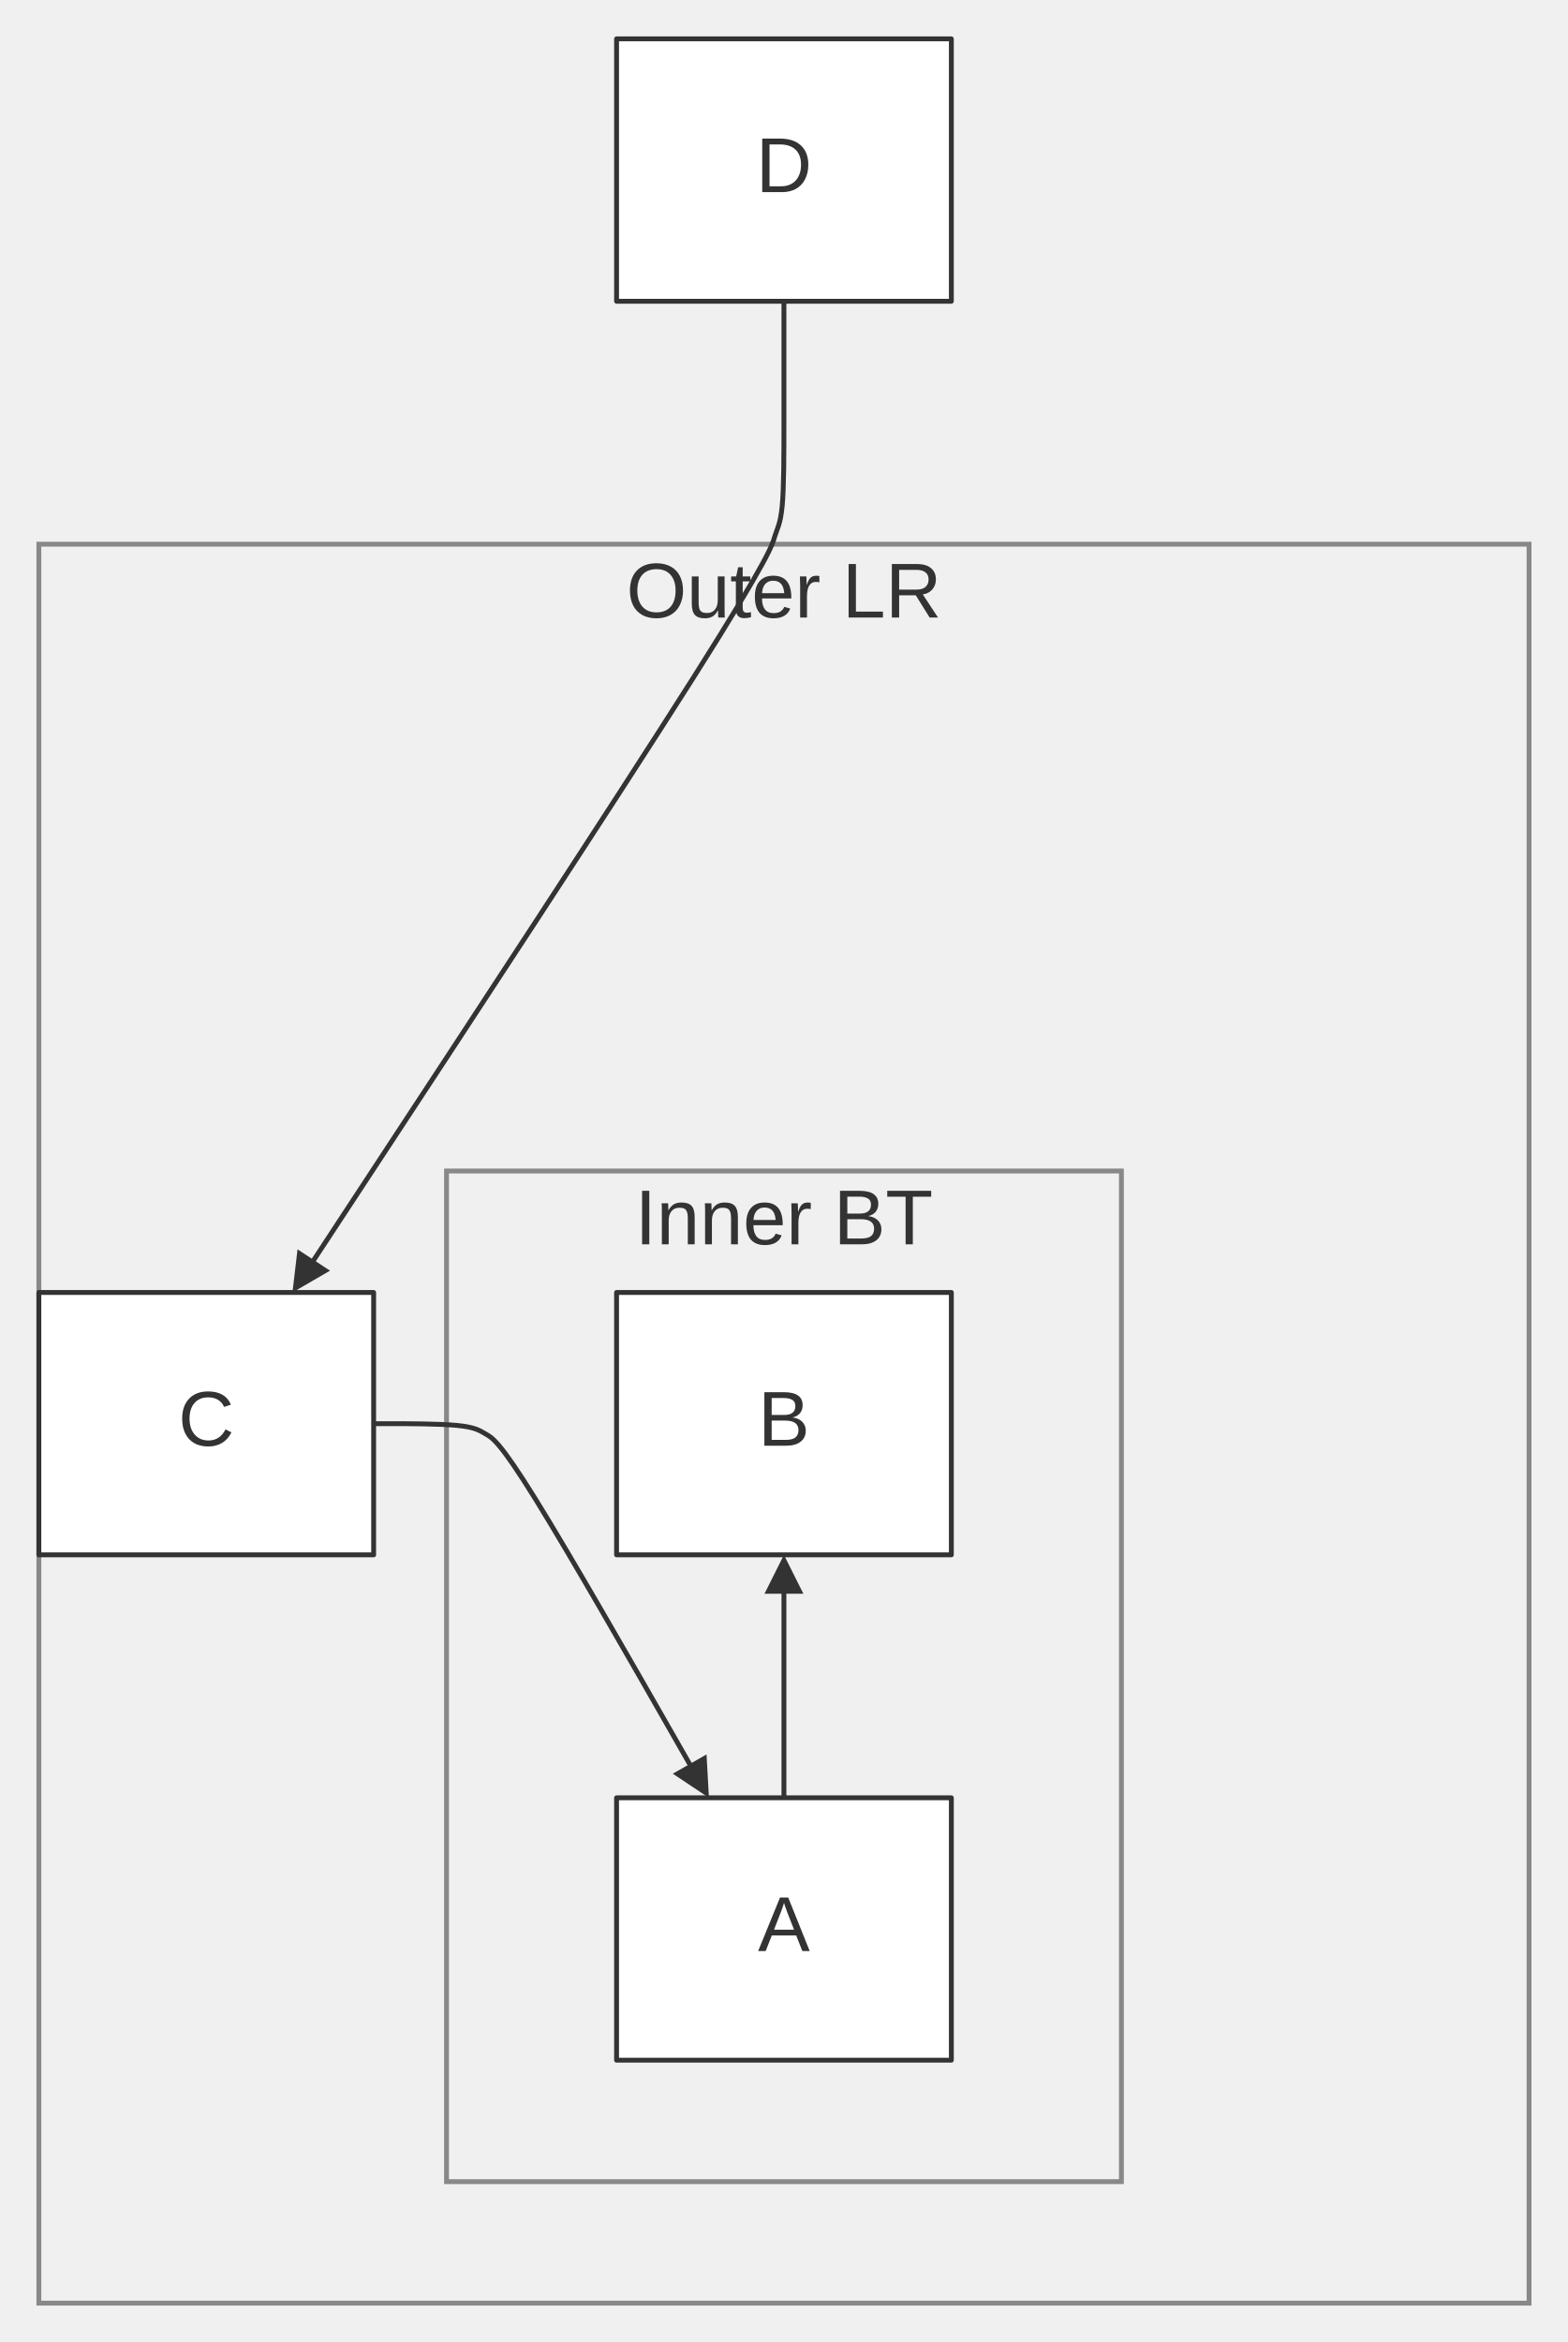
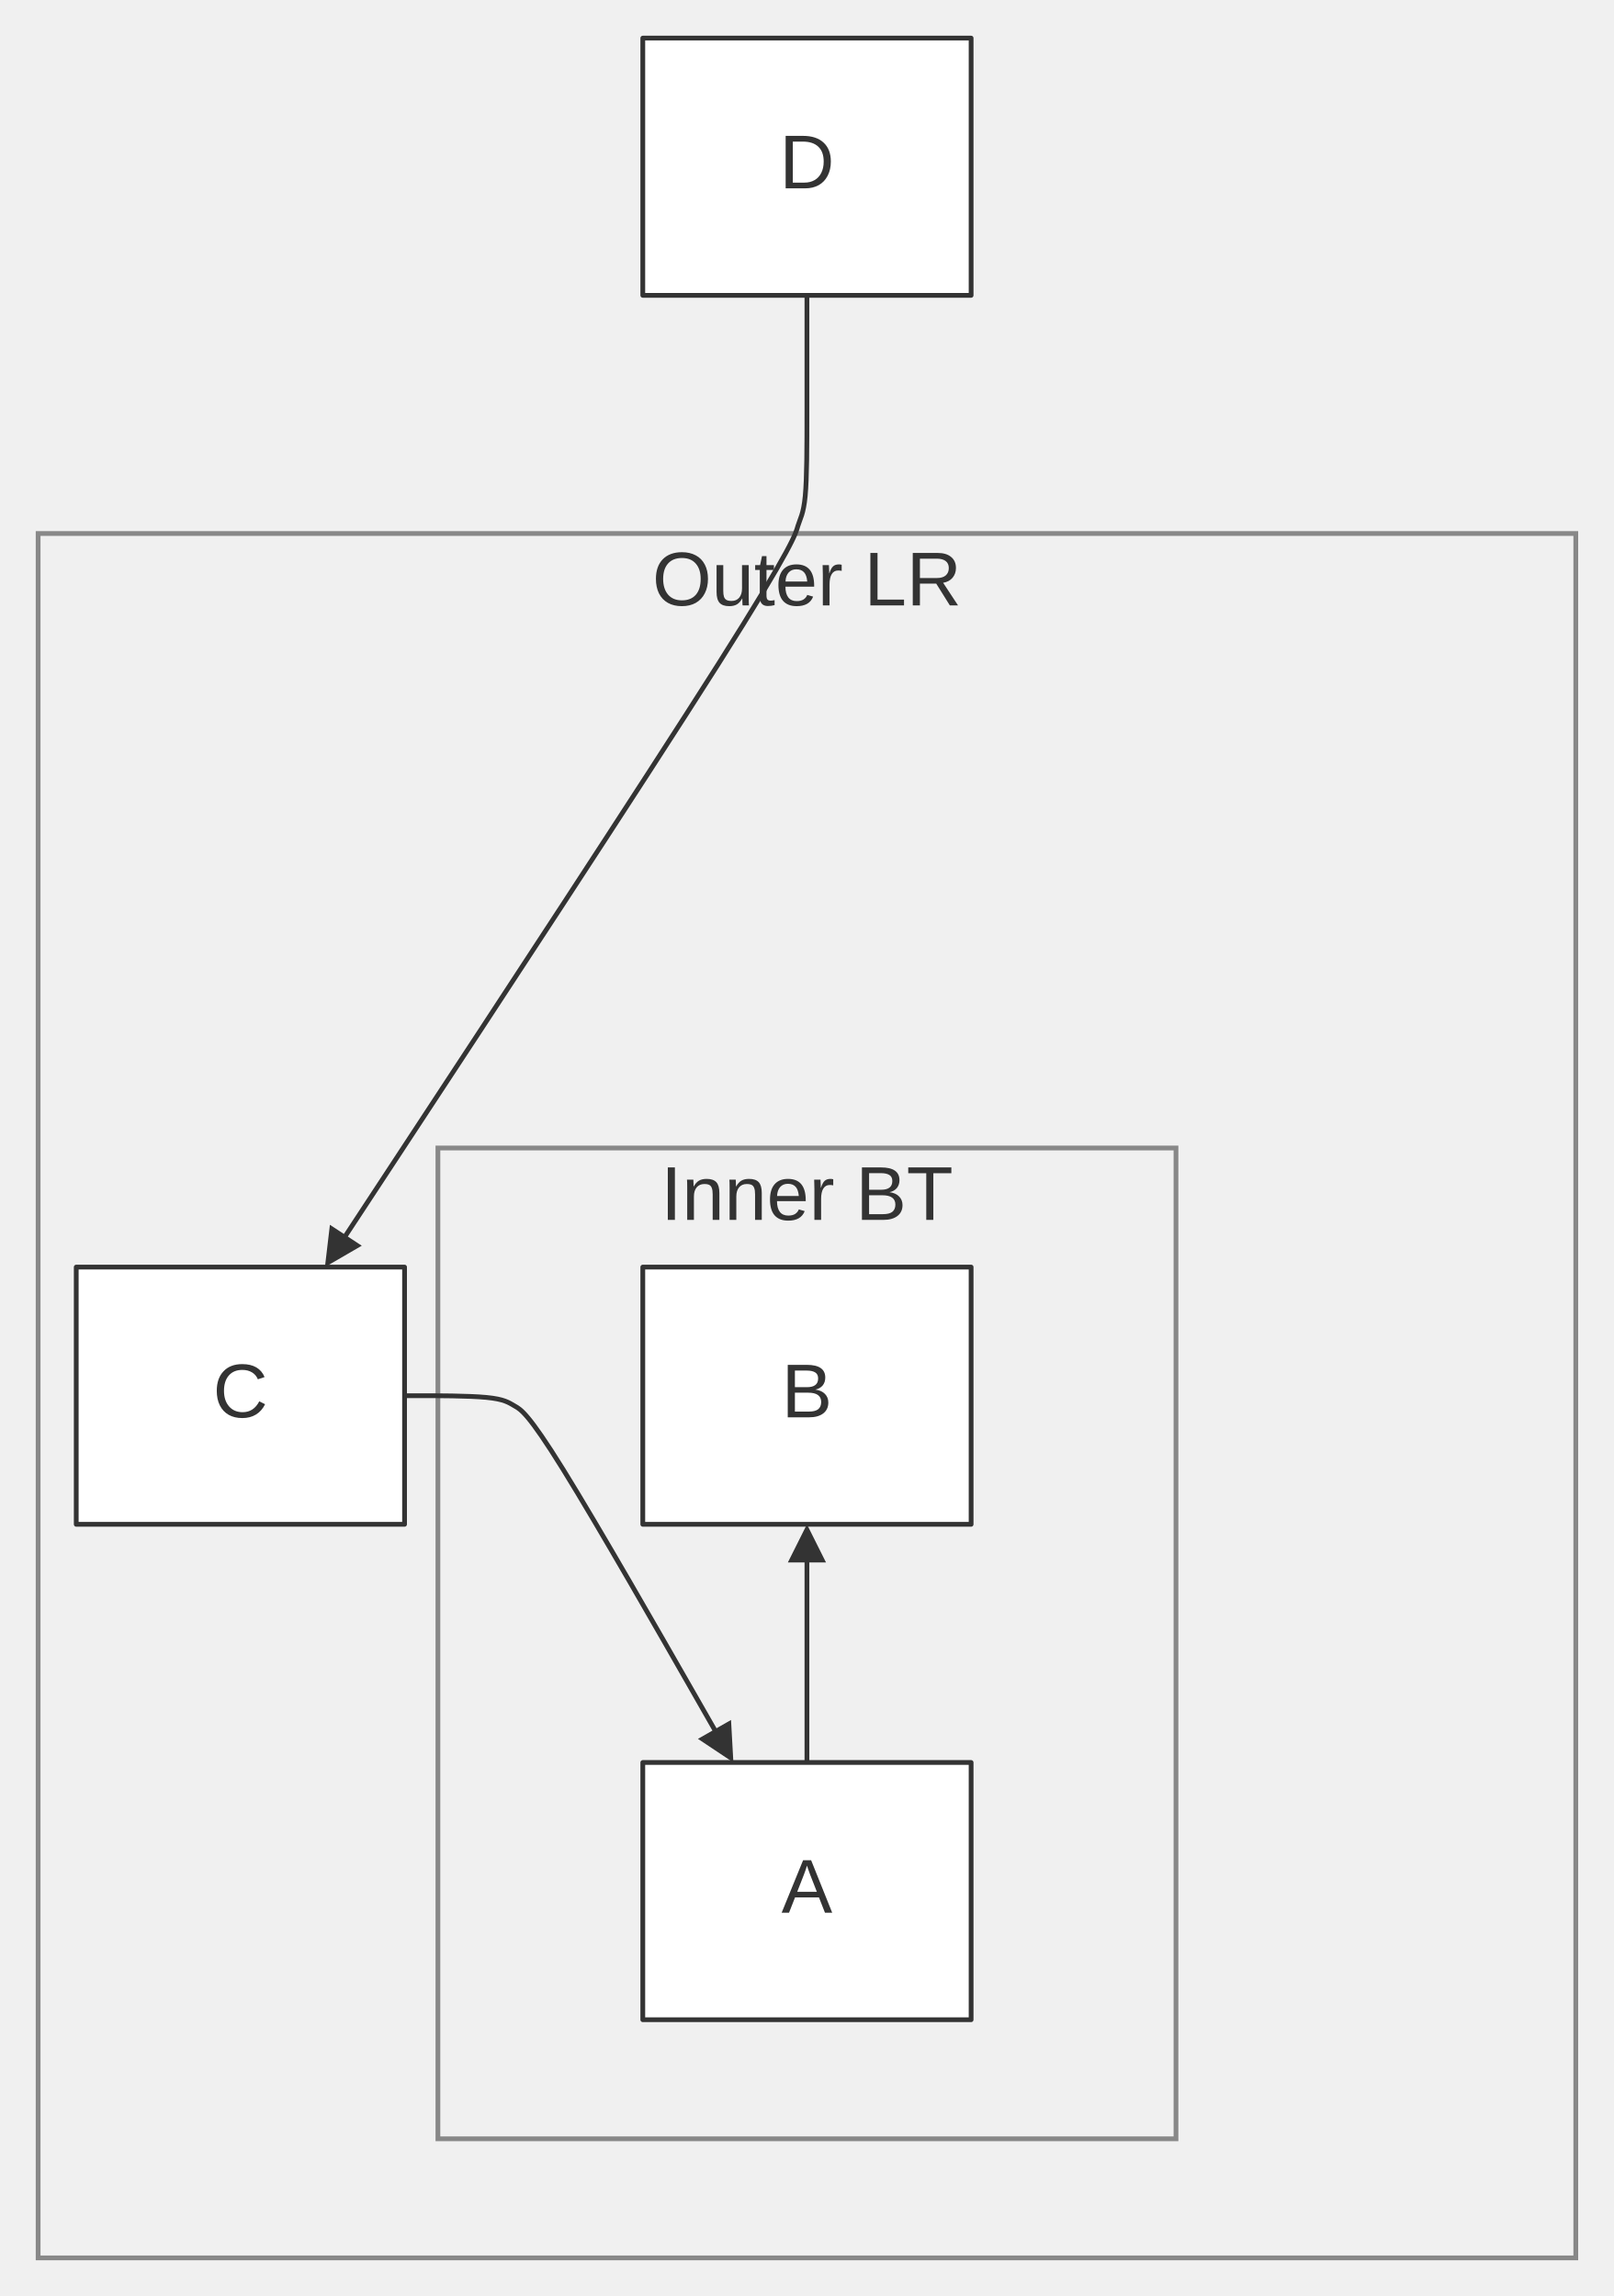
- <svg xmlns="http://www.w3.org/2000/svg" width="100%" viewBox="0 0 322.73 482.00" style="max-width: 322.73px; background-color: transparent;" font-family="&quot;trebuchet ms&quot;, verdana, arial, sans-serif" font-size="16.00">
+ <svg xmlns="http://www.w3.org/2000/svg" width="100%" viewBox="0 0 338.73 482.00" style="max-width: 338.73px; background-color: transparent;" font-family="&quot;trebuchet ms&quot;, verdana, arial, sans-serif" font-size="16.00">
  <defs>
    <marker id="arrowhead" viewBox="0 0 10.00 10.00" refX="5.00" refY="5.00" markerWidth="8.00" markerHeight="8.00" orient="auto-start-reverse" markerUnits="userSpaceOnUse">
      <path d="M 0 0 L 10.00 5.00 L 0 10.00 z" fill="#333" />
    </marker>
  </defs>
-   <g transform="translate(63.91,0.00)">
+   <g transform="translate(71.91,0.00)">
    <g class="clusters">
-       <rect class="subgraph" x="-55.91" y="112.00" width="306.73" height="362.00" fill="none" stroke="#888" stroke-width="1.00" />
+       <rect class="subgraph" x="-63.91" y="112.00" width="322.73" height="362.00" fill="none" stroke="#888" stroke-width="1.00" />
      <text x="97.45" y="116.00" text-anchor="middle" dominant-baseline="hanging" fill="#333">Outer LR</text>
-       <rect class="subgraph" x="28.00" y="241.00" width="138.91" height="208.00" fill="none" stroke="#888" stroke-width="1.00" />
+       <rect class="subgraph" x="20.00" y="241.00" width="154.91" height="208.00" fill="none" stroke="#888" stroke-width="1.00" />
      <text x="97.45" y="245.00" text-anchor="middle" dominant-baseline="hanging" fill="#333">Inner BT</text>
    </g>
    <g class="edgePaths">
      <path d="M97.45,370.00 L97.45,365.83 C97.45,361.67 97.45,353.33 97.45,345.67 C97.45,338.00 97.45,331.00 97.45,327.50 L97.45,324.00" stroke="#333" stroke-width="1.00" fill="none" stroke-linecap="round" stroke-linejoin="round" marker-end="url(#arrowhead)" />
      <path d="M13.00,293.00 L16.33,293.00 C19.67,293.00 26.33,293.00 30.14,293.36 C33.94,293.72 34.89,294.45 36.13,295.17 C37.38,295.89 38.93,296.62 46.30,308.51 C53.67,320.40 66.85,343.47 73.44,355.00 L80.03,366.53" stroke="#333" stroke-width="1.00" fill="none" stroke-linecap="round" stroke-linejoin="round" marker-end="url(#arrowhead)" />
      <path d="M97.45,62.00 L97.45,66.17 C97.45,70.33 97.45,78.67 97.45,86.17 C97.45,93.67 97.45,100.33 97.09,104.14 C96.73,107.94 96.01,108.89 95.55,110.42 C95.09,111.95 94.90,114.06 78.77,139.53 C62.63,165.00 30.56,213.83 14.52,238.24 L-1.52,262.66" stroke="#333" stroke-width="1.00" fill="none" stroke-linecap="round" stroke-linejoin="round" marker-end="url(#arrowhead)" />
    </g>
    <g class="edgeLabels">
    </g>
    <g class="nodes">
      <rect x="63.00" y="370.00" width="68.91" height="54.00" fill="white" stroke="#333" stroke-width="1.00" stroke-linejoin="round" />
      <text x="97.45" y="397.00" text-anchor="middle" dominant-baseline="middle" fill="#333">A</text>
      <rect x="63.00" y="266.00" width="68.91" height="54.00" fill="white" stroke="#333" stroke-width="1.00" stroke-linejoin="round" />
      <text x="97.45" y="293.00" text-anchor="middle" dominant-baseline="middle" fill="#333">B</text>
      <rect x="-55.91" y="266.00" width="68.91" height="54.00" fill="white" stroke="#333" stroke-width="1.00" stroke-linejoin="round" />
      <text x="-21.45" y="293.00" text-anchor="middle" dominant-baseline="middle" fill="#333">C</text>
      <rect x="63.00" y="8.00" width="68.91" height="54.00" fill="white" stroke="#333" stroke-width="1.00" stroke-linejoin="round" />
      <text x="97.45" y="35.00" text-anchor="middle" dominant-baseline="middle" fill="#333">D</text>
    </g>
  </g>
</svg>
